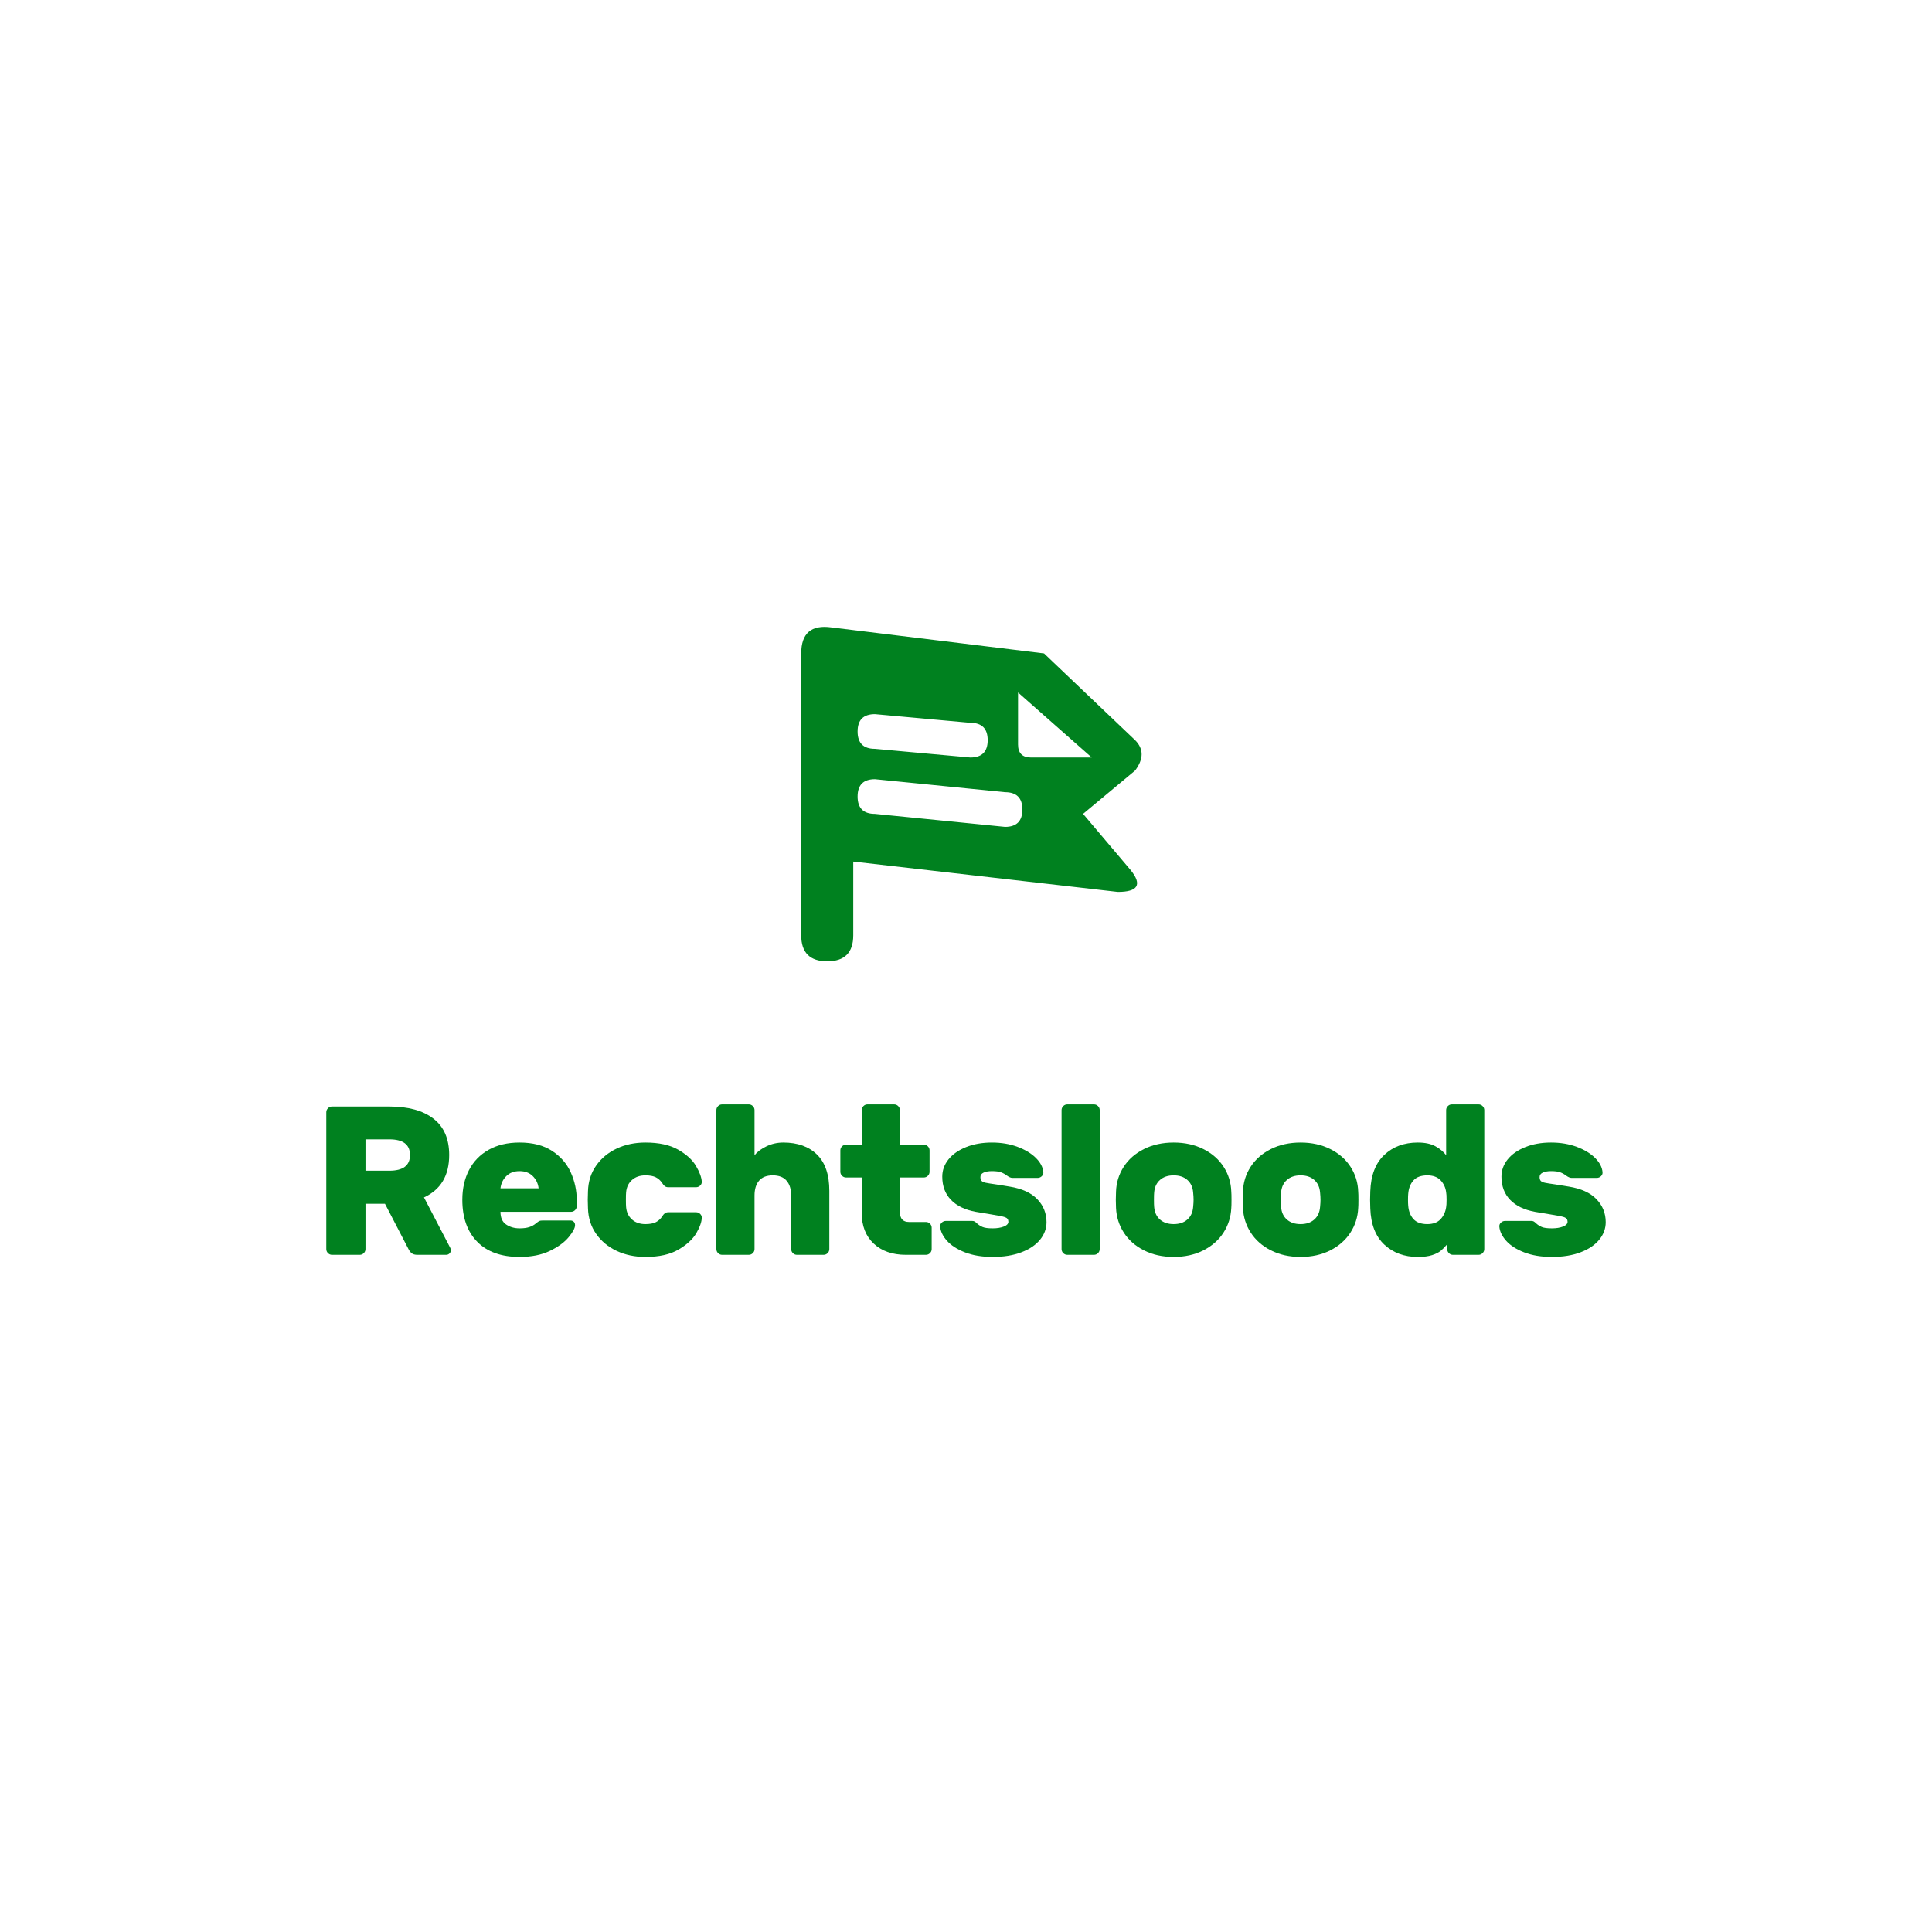
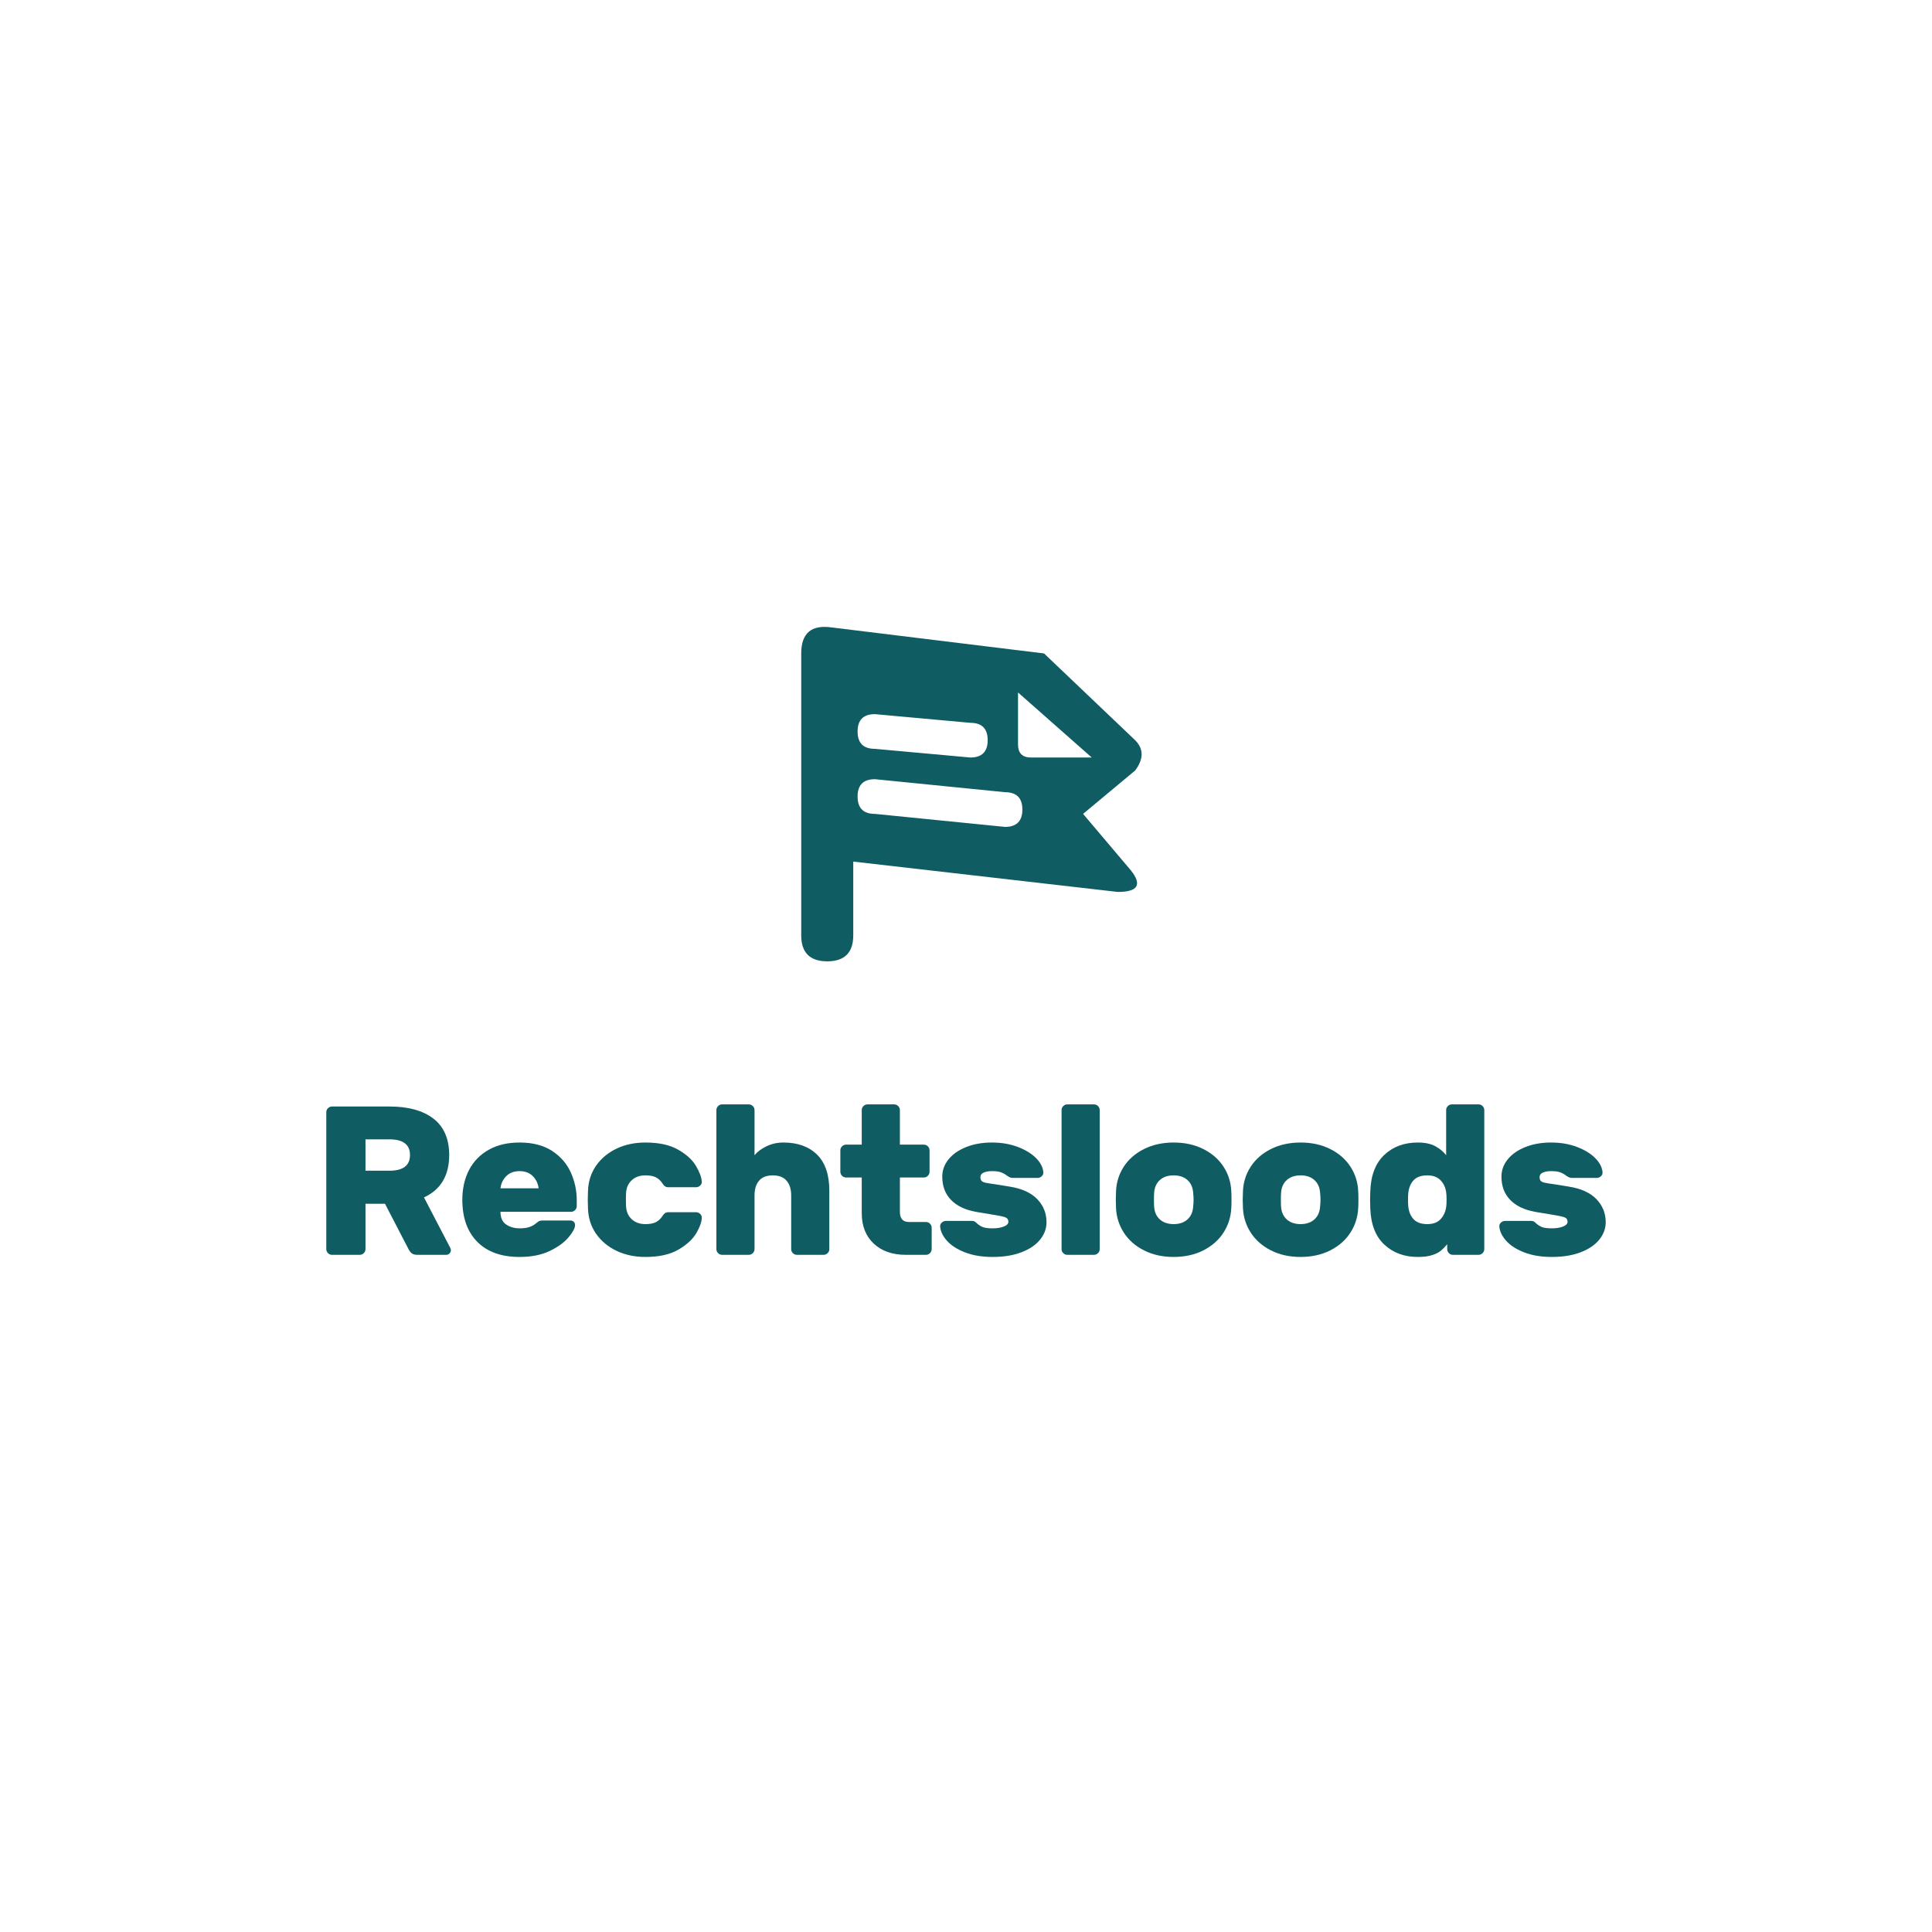
<svg xmlns="http://www.w3.org/2000/svg" width="900" height="900" viewBox="0 0 900 900" role="img">
  <rect width="900" height="900" fill="#FFFFFF" />
-   <g fill="#00811F" color="#00811F">
+   <g fill="#0F5C63" color="#0F5C63">
    <g transform="translate(349 264) scale(2.02)">
      <path d="M12 20Q12 13 19 14L68 20L89 40Q92 43 89 47L77 57L88 70Q92 75 85 75L24 68V85Q24 91 18 91Q12 91 12 85Z M62 29V41Q62 44 65 44H79Z M29 34Q25 34 25 38Q25 42 29 42L51 44Q55 44 55 40Q55 36 51 36Z M29 49Q25 49 25 53Q25 57 29 57L59 60Q63 60 63 56Q63 52 59 52Z" fill-rule="evenodd" />
    </g>
    <g transform="translate(0 -18)">
      <g transform="translate(145.0904 602.5479) scale(0.0987082 -0.0987082)">
        <path transform="translate(0 0)" d="M650 471Q650 326 531 271L655 33Q658 27 658 22Q658 13 651.5 6.5Q645 0 636 0H500Q482 0 473.0 7.5Q464 15 458 27L347 241H255V27Q255 16 247.0 8.0Q239 0 228 0H97Q86 0 78.0 8.0Q70 16 70 27V673Q70 684 78.0 692.0Q86 700 97 700H368Q502 700 576.0 642.5Q650 585 650 471ZM368 397Q465 397 465 471Q465 545 368 545H255V397Z" />
        <path transform="translate(678 0)" d="M304 125Q332 125 350.0 131.0Q368 137 381 148Q392 157 397.0 159.5Q402 162 414 162H544Q554 162 560.0 156.0Q566 150 566 140Q566 120 536.0 83.5Q506 47 447.0 18.5Q388 -10 304 -10Q175 -10 104.5 61.5Q34 133 34 260Q34 339 65.5 400.0Q97 461 158.0 495.5Q219 530 304 530Q397 530 457.5 490.5Q518 451 546.0 388.5Q574 326 574 258V230Q574 219 566.0 211.0Q558 203 547 203H214Q214 161 241.0 143.0Q268 125 304 125ZM394 314Q390 348 366.5 371.5Q343 395 304 395Q265 395 241.5 371.5Q218 348 214 314Z" />
        <path transform="translate(1268 0)" d="M308 145Q339 145 357.0 154.0Q375 163 387 181Q393 191 399.5 196.0Q406 201 416 201H547Q558 201 566.0 193.5Q574 186 574 176Q574 147 549.0 103.5Q524 60 464.5 25.0Q405 -10 308 -10Q233 -10 172.5 18.5Q112 47 75.5 99.0Q39 151 37 220L36 260L37 300Q39 369 75.5 421.0Q112 473 172.5 501.5Q233 530 308 530Q404 530 463.0 496.0Q522 462 547.0 419.0Q572 376 574 346Q575 335 566.5 327.0Q558 319 547 319H416Q406 319 399.5 324.0Q393 329 387 339Q375 357 357.0 366.0Q339 375 308 375Q269 375 244.5 353.0Q220 331 217 295Q216 285 216 260Q216 235 217 225Q220 189 244.5 167.0Q269 145 308 145Z" />
        <path transform="translate(1853 0)" d="M564 0H438Q427 0 419.0 8.0Q411 16 411 27V280Q411 324 389.5 349.5Q368 375 324 375Q281 375 259.5 350.0Q238 325 238 280V27Q238 16 230.0 8.0Q222 0 211 0H85Q74 0 66.0 8.0Q58 16 58 27V683Q58 694 66.0 702.0Q74 710 85 710H211Q222 710 230.0 702.0Q238 694 238 683V470Q257 494 294.0 512.0Q331 530 374 530Q475 530 533.0 473.0Q591 416 591 302V27Q591 16 583.0 8.0Q575 0 564 0Z" />
        <path transform="translate(2480 0)" d="M340 155H420Q431 155 439.0 147.0Q447 139 447 128V27Q447 16 439.0 8.0Q431 0 420 0H325Q230 0 173.5 53.0Q117 106 117 197V365H43Q32 365 24.0 373.0Q16 381 16 392V493Q16 504 24.0 512.0Q32 520 43 520H117V683Q117 694 125.0 702.0Q133 710 144 710H270Q281 710 289.0 702.0Q297 694 297 683V520H410Q421 520 429.0 512.0Q437 504 437 493V392Q437 381 429.0 373.0Q421 365 410 365H297V203Q297 155 340 155Z" />
        <path transform="translate(2937 0)" d="M40 369Q40 414 69.5 450.5Q99 487 152.5 508.5Q206 530 274 530Q341 530 395.5 509.5Q450 489 482.0 457.0Q514 425 517 390Q518 379 509.5 371.0Q501 363 490 363H371Q360 363 345 374Q332 384 317.0 389.5Q302 395 274 395Q250 395 235.0 388.0Q220 381 220 367Q220 355 225.5 349.0Q231 343 245.5 340.0Q260 337 296 332L358 322Q445 308 488.5 262.5Q532 217 532 154Q532 109 501.5 71.5Q471 34 413.5 12.0Q356 -10 278 -10Q203 -10 147.5 11.5Q92 33 62.5 66.0Q33 99 30 133Q29 144 37.5 152.0Q46 160 57 160H181Q188 160 192.5 157.5Q197 155 203 149Q215 138 230.0 131.5Q245 125 278 125Q309 125 330.5 133.5Q352 142 352 156Q352 172 336.5 177.5Q321 183 270 191L198 203Q122 217 81.0 259.5Q40 302 40 369Z" />
        <path transform="translate(3482 0)" d="M211 0H85Q74 0 66.0 8.0Q58 16 58 27V683Q58 694 66.0 702.0Q74 710 85 710H211Q222 710 230.0 702.0Q238 694 238 683V27Q238 16 230.0 8.0Q222 0 211 0Z" />
        <path transform="translate(3761 0)" d="M308 -10Q229 -10 168.0 21.0Q107 52 73.0 104.5Q39 157 36 221L35 260L36 298Q38 362 72.0 415.0Q106 468 167.5 499.0Q229 530 308 530Q387 530 448.5 499.0Q510 468 544.0 415.0Q578 362 580 298Q581 288 581 260Q581 231 580 221Q577 157 543.0 104.5Q509 52 448.0 21.0Q387 -10 308 -10ZM400 226Q402 246 402 260Q402 274 400 294Q397 332 372.5 353.5Q348 375 308 375Q268 375 243.5 353.5Q219 332 216 294Q215 284 215 260Q215 236 216 226Q219 188 243.5 166.5Q268 145 308 145Q348 145 372.5 166.5Q397 188 400 226Z" />
        <path transform="translate(4360 0)" d="M308 -10Q229 -10 168.0 21.0Q107 52 73.0 104.5Q39 157 36 221L35 260L36 298Q38 362 72.0 415.0Q106 468 167.5 499.0Q229 530 308 530Q387 530 448.5 499.0Q510 468 544.0 415.0Q578 362 580 298Q581 288 581 260Q581 231 580 221Q577 157 543.0 104.5Q509 52 448.0 21.0Q387 -10 308 -10ZM400 226Q402 246 402 260Q402 274 400 294Q397 332 372.5 353.5Q348 375 308 375Q268 375 243.5 353.5Q219 332 216 294Q215 284 215 260Q215 236 216 226Q219 188 243.5 166.5Q268 145 308 145Q348 145 372.5 166.5Q397 188 400 226Z" />
        <path transform="translate(4959 0)" d="M396 683Q396 694 404.0 702.0Q412 710 423 710H549Q560 710 568.0 702.0Q576 694 576 683V27Q576 16 568.0 8.0Q560 0 549 0H428Q417 0 409.0 8.0Q401 16 401 27V50Q385 31 370.5 19.0Q356 7 329.5 -1.5Q303 -10 262 -10Q167 -10 104.5 48.0Q42 106 38 219L37 260L38 300Q42 413 104.0 471.5Q166 530 262 530Q314 530 346.0 512.0Q378 494 396 470ZM307 145Q348 145 369.5 168.0Q391 191 396 225Q398 235 398 260Q398 285 396 295Q392 328 370.0 351.5Q348 375 307 375Q263 375 241.5 351.0Q220 327 217 288Q216 278 216 260Q216 242 217 232Q220 193 241.5 169.0Q263 145 307 145Z" />
        <path transform="translate(5576 0)" d="M40 369Q40 414 69.5 450.5Q99 487 152.5 508.5Q206 530 274 530Q341 530 395.5 509.5Q450 489 482.0 457.0Q514 425 517 390Q518 379 509.5 371.0Q501 363 490 363H371Q360 363 345 374Q332 384 317.0 389.5Q302 395 274 395Q250 395 235.0 388.0Q220 381 220 367Q220 355 225.5 349.0Q231 343 245.5 340.0Q260 337 296 332L358 322Q445 308 488.5 262.5Q532 217 532 154Q532 109 501.5 71.5Q471 34 413.5 12.0Q356 -10 278 -10Q203 -10 147.5 11.5Q92 33 62.5 66.0Q33 99 30 133Q29 144 37.5 152.0Q46 160 57 160H181Q188 160 192.5 157.5Q197 155 203 149Q215 138 230.0 131.5Q245 125 278 125Q309 125 330.5 133.5Q352 142 352 156Q352 172 336.5 177.5Q321 183 270 191L198 203Q122 217 81.0 259.5Q40 302 40 369Z" />
      </g>
    </g>
  </g>
</svg>
